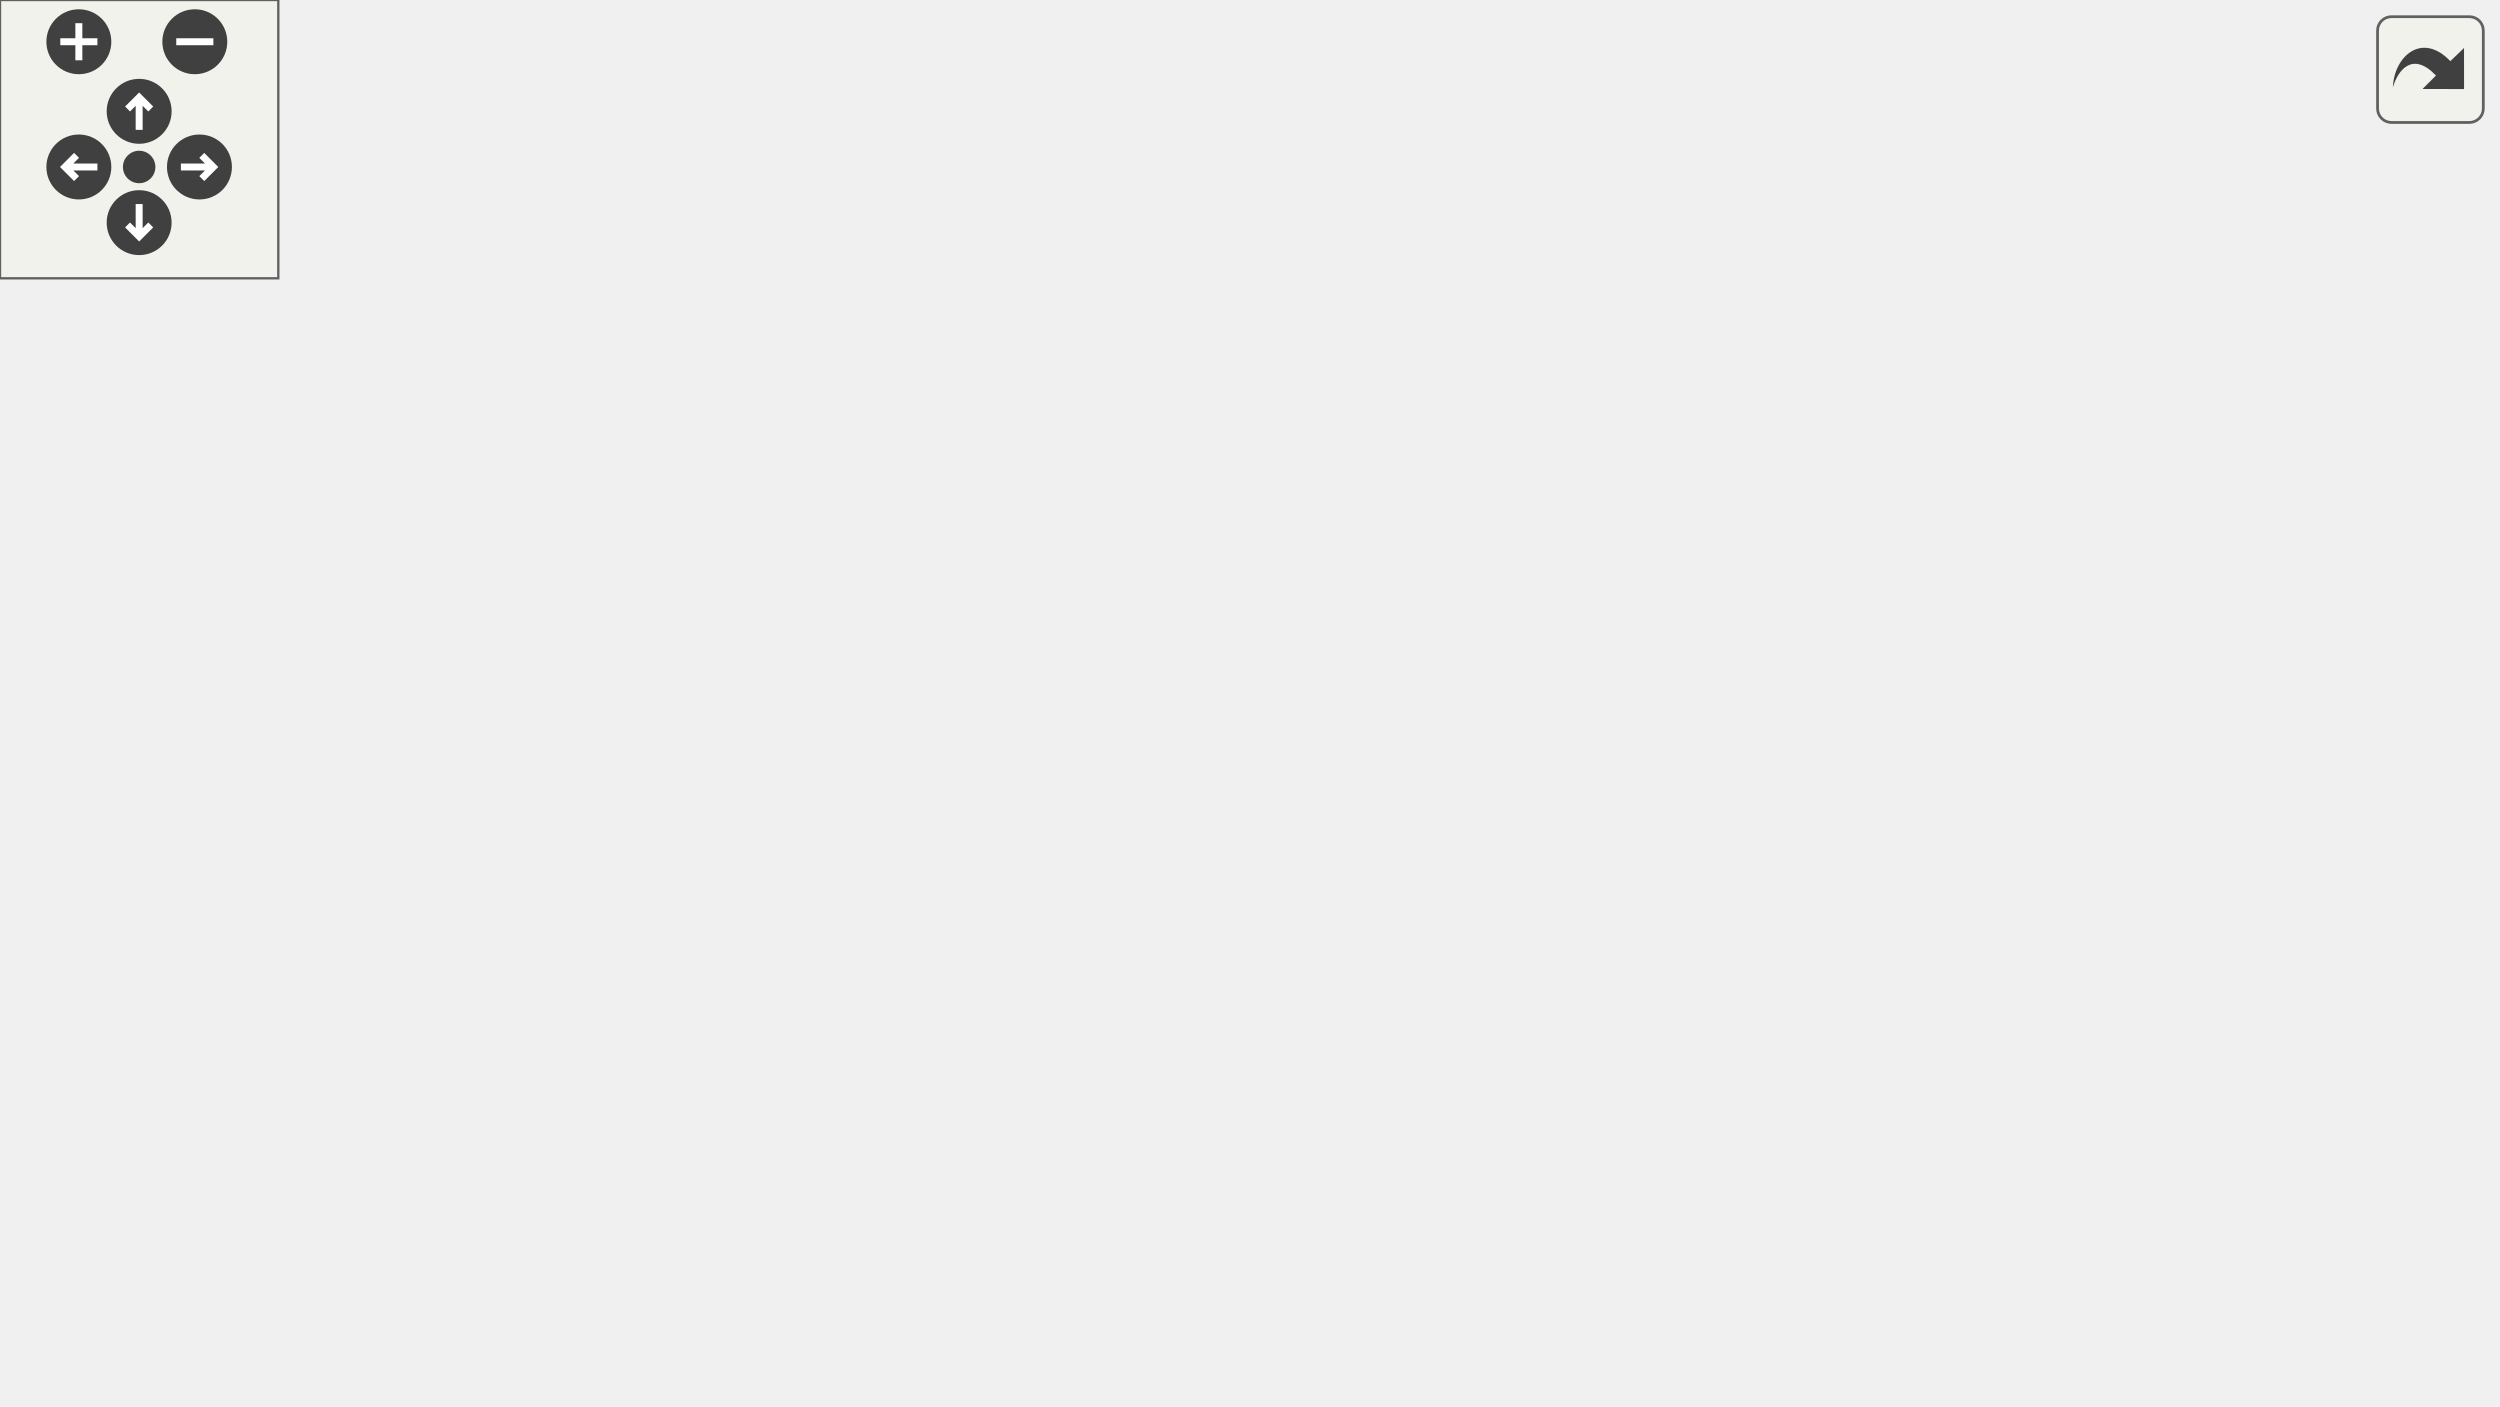
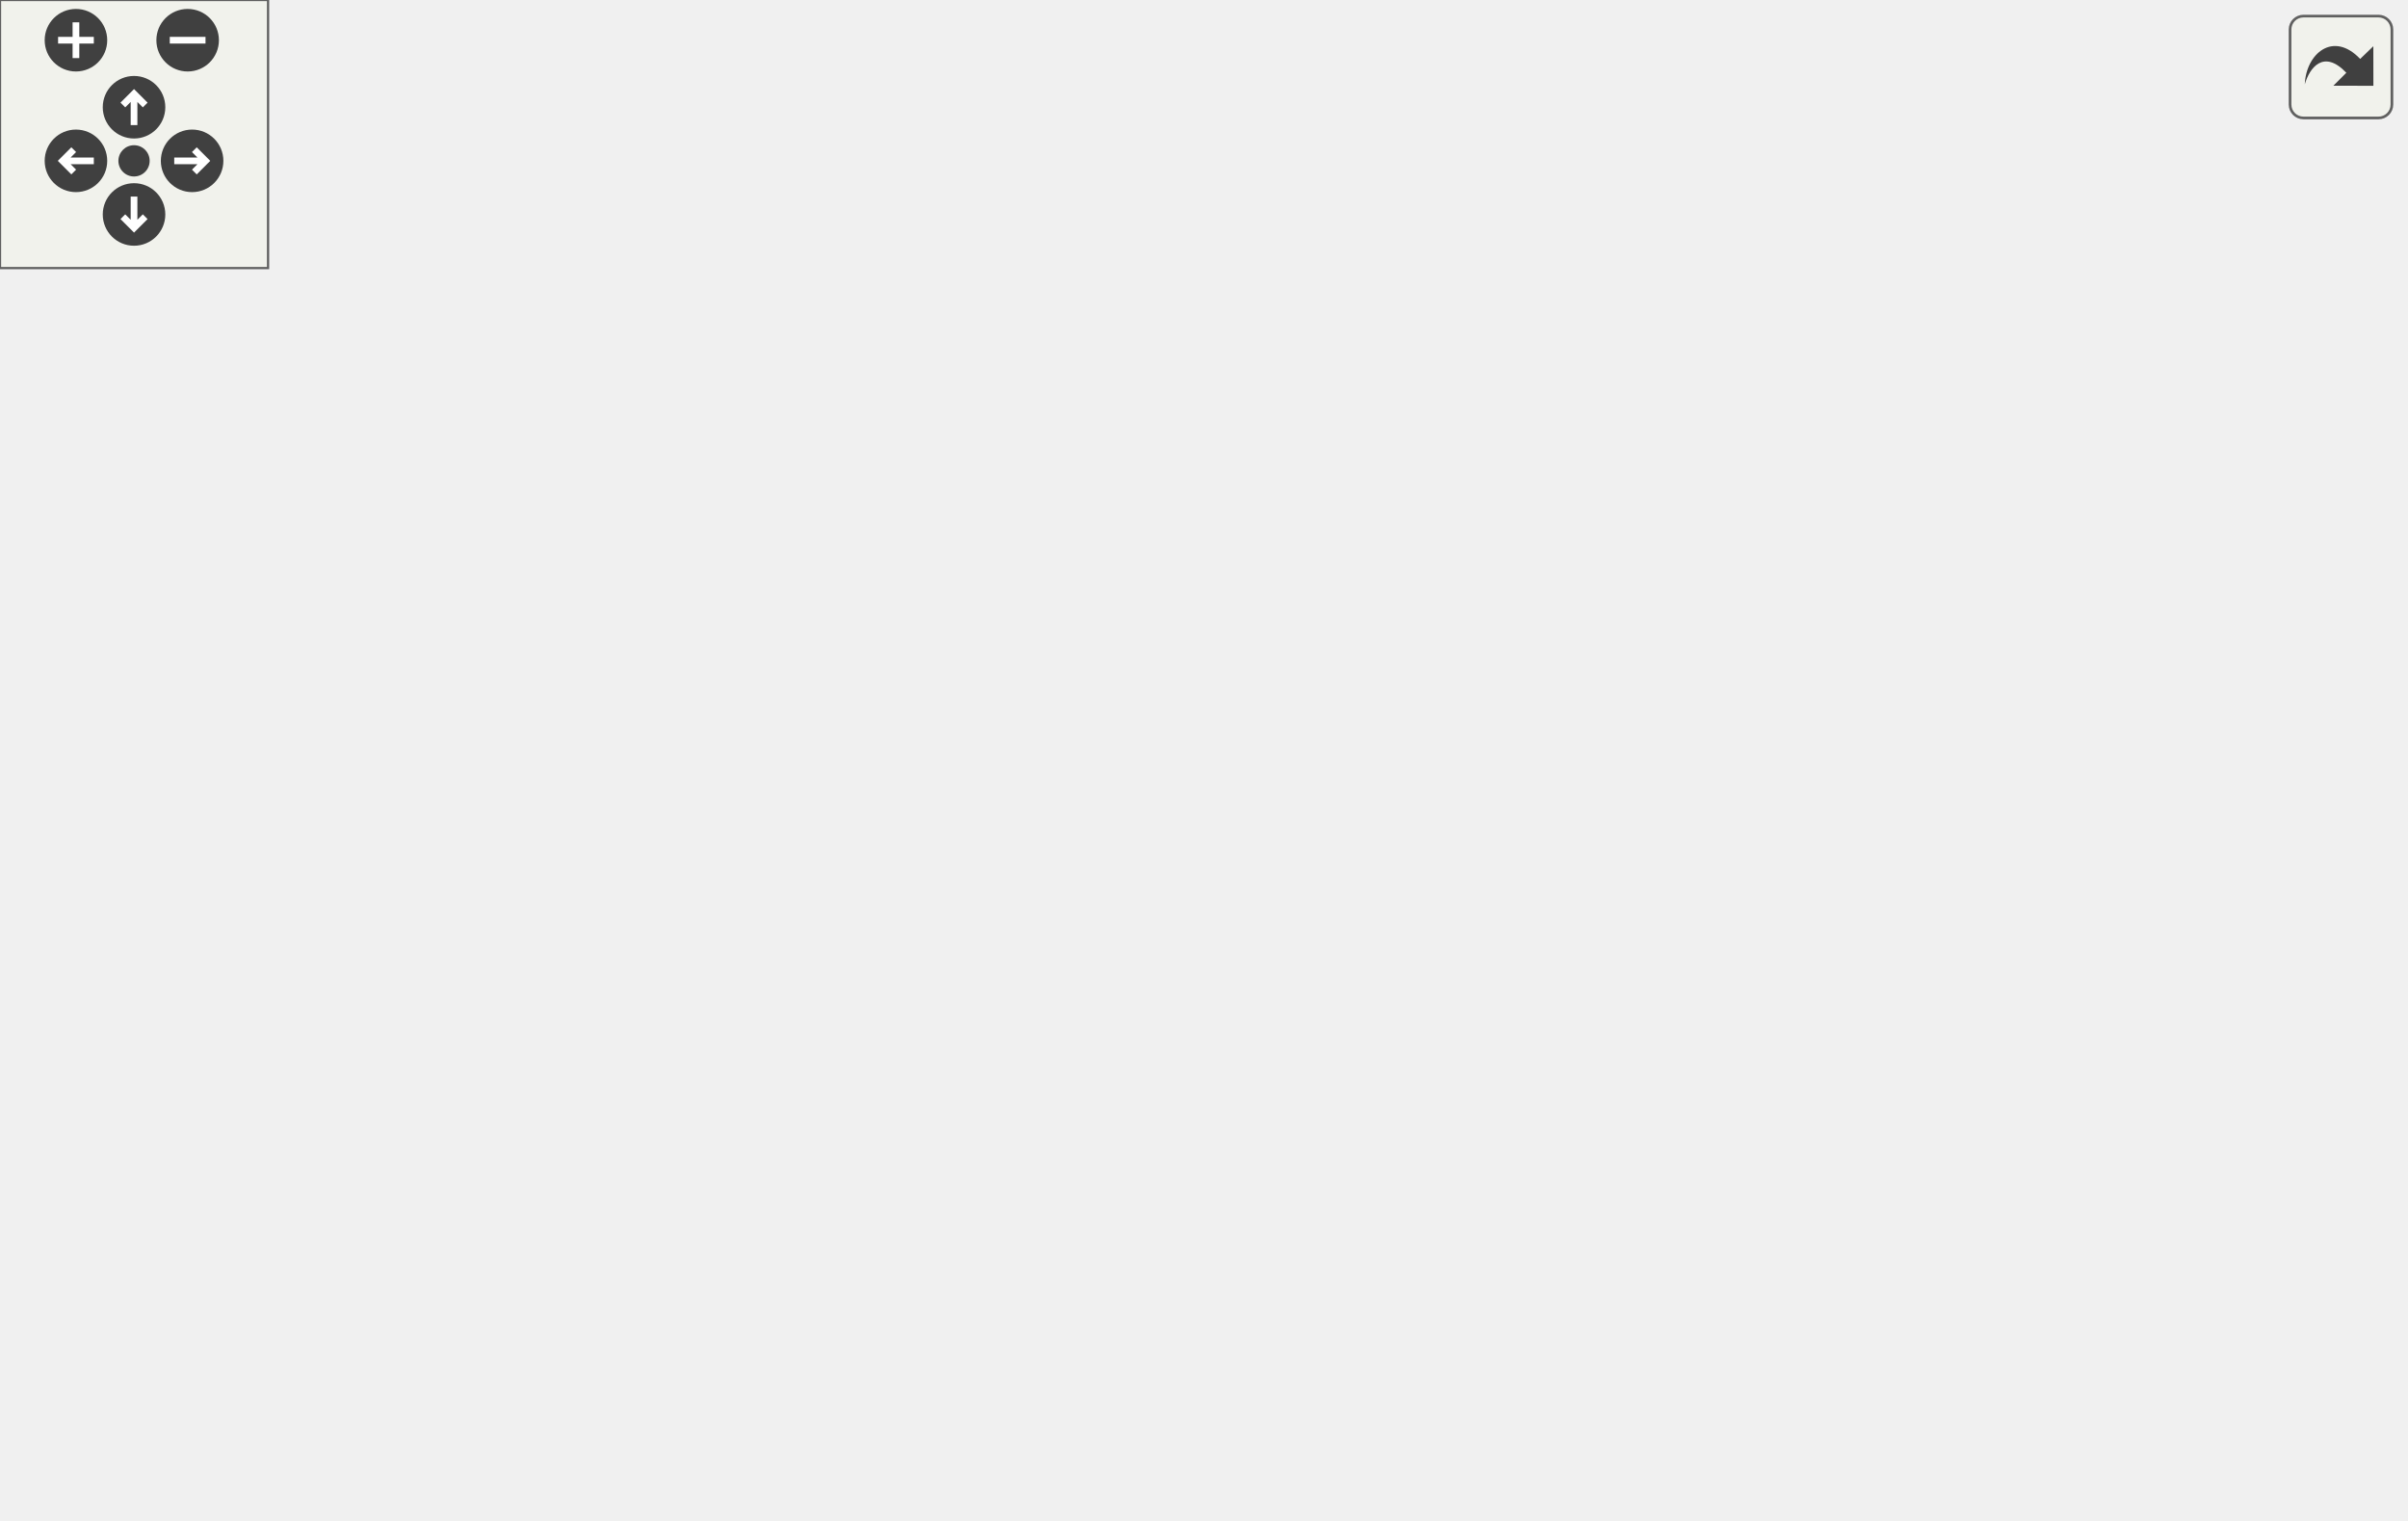
<svg xmlns="http://www.w3.org/2000/svg" xmlns:xlink="http://www.w3.org/1999/xlink" id="main" version="1.1" xml:space="preserve">
  <style type="text/css">
.edge:hover path { stroke: red; }
.edge:hover polygon { stroke: red; fill: red; }
</style>
  <defs>
    <circle id="rim" cx="0" cy="0" r="7" />
    <circle id="rim2" cx="0" cy="0" r="3.5" />
    <g id="zoomPlus">
      <use xlink:href="#rim" fill="#404040">
        <set attributeName="fill" to="#808080" begin="zoomplus.mouseover" end="zoomplus.mouseout" />
      </use>
      <path d="M-4,0h8M0,-4v8" fill="none" stroke="white" stroke-width="1.5" pointer-events="none" />
    </g>
    <g id="zoomMin">
      <use xlink:href="#rim" fill="#404040">
        <set attributeName="fill" to="#808080" begin="zoomminus.mouseover" end="zoomminus.mouseout" />
      </use>
      <path d="M-4,0h8" fill="none" stroke="white" stroke-width="1.5" pointer-events="none" />
    </g>
    <g id="dirArrow">
      <path fill="none" stroke="white" stroke-width="1.5" d="M0,-3.0v7 M-2.5,-0.5L0,-3.0L2.5,-0.5" />
    </g>
    <g id="resetDef">
      <use xlink:href="#rim2" fill="#404040">
        <set attributeName="fill" to="#808080" begin="reset.mouseover" end="reset.mouseout" />
      </use>
    </g>
  </defs>
  <svg id="graph" class="graph">
    <g id="viewport">
      <g id="node1" class="node">
-         <polygon fill="#bfbfbf" stroke="#000000" points="0,-111.5 0,-129.5 145.492,-129.5 145.492,-111.5 0,-111.5" />
-         <text text-anchor="middle" x="72.746" y="-117.5" font-family="Helvetica,sans-Serif" font-size="10.00" fill="#000000">MainWindow::keyPressEvent</text>
+         <polygon fill="#bfbfbf" stroke="#000000" points="0,-129.5 0,-147.5 145.492,-147.5 145.492,-129.5 0,-129.5" />
+         <text text-anchor="middle" x="72.746" y="-135.5" font-family="Helvetica,sans-Serif" font-size="10.00" fill="#000000">MainWindow::keyPressEvent</text>
      </g>
      <g id="node2" class="node">
        <g id="a_node2">
          <a xlink:href="class_util.html#a5c6a579524d37c6830feb672595f2a1d" target="_top" xlink:title="Util::getDir get selectd folder path. ">
-             <polygon fill="none" stroke="#000000" points="235.142,-224.5 235.142,-242.5 297.817,-242.5 297.817,-224.5 235.142,-224.5" />
-             <text text-anchor="middle" x="266.479" y="-230.5" font-family="Helvetica,sans-Serif" font-size="10.00" fill="#000000">Util::getDir</text>
+             <polygon fill="none" stroke="#000000" points="235.142,-261.5 235.142,-279.5 297.817,-279.5 297.817,-261.5 235.142,-261.5" />
+             <text text-anchor="middle" x="266.479" y="-267.5" font-family="Helvetica,sans-Serif" font-size="10.00" fill="#000000">Util::getDir</text>
          </a>
        </g>
      </g>
      <g id="edge1" class="edge">
-         <path fill="none" stroke="#191970" d="M81.141,-129.506C98.292,-147.381 139.307,-187.509 181.492,-209.5 194.948,-216.515 210.703,-221.693 224.968,-225.406" />
-         <polygon fill="#191970" stroke="#191970" points="224.494,-228.893 235.038,-227.856 226.149,-222.091 224.494,-228.893" />
+         <path fill="none" stroke="#191970" d="M79.253,-147.578C94.609,-168.332 135.309,-219.528 181.492,-246.5 194.831,-254.29 210.834,-259.666 225.338,-263.321" />
+         <polygon fill="#191970" stroke="#191970" points="224.556,-266.732 235.089,-265.585 226.139,-259.914 224.556,-266.732" />
      </g>
      <g id="node3" class="node">
        <g id="a_node3">
          <a xlink:href="class_qt_pass_settings.html#abb8c53443d71181a3ecd6545464453e6" target="_top" xlink:title="QtPassSettings::getPassStore">
-             <polygon fill="none" stroke="#000000" points="387.467,-205.5 387.467,-223.5 537.979,-223.5 537.979,-205.5 387.467,-205.5" />
-             <text text-anchor="middle" x="462.723" y="-211.5" font-family="Helvetica,sans-Serif" font-size="10.00" fill="#000000">QtPassSettings::getPassStore</text>
+             <polygon fill="none" stroke="#000000" points="387.467,-242.5 387.467,-260.5 537.979,-260.5 537.979,-242.5 387.467,-242.5" />
+             <text text-anchor="middle" x="462.723" y="-248.5" font-family="Helvetica,sans-Serif" font-size="10.00" fill="#000000">QtPassSettings::getPassStore</text>
          </a>
        </g>
      </g>
      <g id="edge3" class="edge">
-         <path fill="none" stroke="#191970" d="M86.501,-129.554C106.514,-142.256 145.234,-165.088 181.492,-176.5 245.333,-196.593 320.609,-206.062 377.209,-210.524" />
-         <polygon fill="#191970" stroke="#191970" points="376.961,-214.015 387.195,-211.275 377.486,-207.035 376.961,-214.015" />
+         <path fill="none" stroke="#191970" d="M82.599,-147.75C100.635,-164.082 140.851,-197.782 181.492,-213.5 244.239,-237.768 320.063,-246.958 377.16,-250.251" />
+         <polygon fill="#191970" stroke="#191970" points="377.065,-253.751 387.235,-250.783 377.433,-246.761 377.065,-253.751" />
      </g>
      <g id="node4" class="node">
        <g id="a_node4">
          <a xlink:href="class_qt_pass_settings.html#a2fd748b9e34c57aac277e8f0556a532f" target="_top" xlink:title="QtPassSettings::isUseGit">
-             <polygon fill="none" stroke="#000000" points="202.349,-148.5 202.349,-166.5 330.61,-166.5 330.61,-148.5 202.349,-148.5" />
-             <text text-anchor="middle" x="266.479" y="-154.5" font-family="Helvetica,sans-Serif" font-size="10.00" fill="#000000">QtPassSettings::isUseGit</text>
+             <polygon fill="none" stroke="#000000" points="202.349,-185.5 202.349,-203.5 330.61,-203.5 330.61,-185.5 202.349,-185.5" />
+             <text text-anchor="middle" x="266.479" y="-191.5" font-family="Helvetica,sans-Serif" font-size="10.00" fill="#000000">QtPassSettings::isUseGit</text>
          </a>
        </g>
      </g>
      <g id="edge4" class="edge">
-         <path fill="none" stroke="#191970" d="M120.139,-129.551C146.976,-134.677 180.74,-141.125 209.072,-146.536" />
-         <polygon fill="#191970" stroke="#191970" points="208.762,-150.04 219.241,-148.478 210.075,-143.164 208.762,-150.04" />
+         <path fill="none" stroke="#191970" d="M95.808,-147.522C117.636,-155.831 151.445,-168.105 181.492,-176.5 190.239,-178.944 199.574,-181.234 208.736,-183.308" />
+         <polygon fill="#191970" stroke="#191970" points="208.055,-186.741 218.573,-185.469 209.558,-179.905 208.055,-186.741" />
      </g>
      <g id="node5" class="node">
        <g id="a_node5">
          <a xlink:href="class_qt_pass_settings.html#a58728db227ada76454d01992bfef64c8" target="_top" xlink:title="QtPassSettings::isAutoPull">
-             <polygon fill="none" stroke="#000000" points="199.007,-111.5 199.007,-129.5 333.952,-129.5 333.952,-111.5 199.007,-111.5" />
-             <text text-anchor="middle" x="266.479" y="-117.5" font-family="Helvetica,sans-Serif" font-size="10.00" fill="#000000">QtPassSettings::isAutoPull</text>
+             <polygon fill="none" stroke="#000000" points="199.007,-148.5 199.007,-166.5 333.952,-166.5 333.952,-148.5 199.007,-148.5" />
+             <text text-anchor="middle" x="266.479" y="-154.5" font-family="Helvetica,sans-Serif" font-size="10.00" fill="#000000">QtPassSettings::isAutoPull</text>
          </a>
        </g>
      </g>
      <g id="edge5" class="edge">
-         <path fill="none" stroke="#191970" d="M145.712,-120.5C159.695,-120.5 174.386,-120.5 188.518,-120.5" />
-         <polygon fill="#191970" stroke="#191970" points="188.692,-124 198.692,-120.5 188.692,-117 188.692,-124" />
+         <path fill="none" stroke="#191970" d="M145.712,-145.656C159.695,-147.027 174.386,-148.468 188.518,-149.854" />
+         <polygon fill="#191970" stroke="#191970" points="188.398,-153.359 198.692,-150.852 189.082,-146.393 188.398,-153.359" />
      </g>
      <g id="node6" class="node">
        <g id="a_node6">
+           <a xlink:href="class_qt_pass_settings.html#afc90db0b809b9759a66f3a667184a7f2" target="_top" xlink:title="QtPassSettings::isUseSelection">
+             <polygon fill="none" stroke="#000000" points="188.169,-111.5 188.169,-129.5 344.79,-129.5 344.79,-111.5 188.169,-111.5" />
+             <text text-anchor="middle" x="266.479" y="-117.5" font-family="Helvetica,sans-Serif" font-size="10.00" fill="#000000">QtPassSettings::isUseSelection</text>
+           </a>
+         </g>
+       </g>
+       <g id="edge6" class="edge">
+         <path fill="none" stroke="#191970" d="M145.712,-131.721C156.198,-130.746 167.082,-129.735 177.83,-128.737" />
+         <polygon fill="#191970" stroke="#191970" points="178.443,-132.195 188.076,-127.784 177.795,-125.225 178.443,-132.195" />
+       </g>
+       <g id="node7" class="node">
+         <g id="a_node7">
          <a xlink:href="class_qt_pass_settings.html#ae105a118fa69c7c5bdf506355d20ffae" target="_top" xlink:title="QtPassSettings::isUseAutoclear">
            <polygon fill="none" stroke="#000000" points="187.615,-74.5 187.615,-92.5 345.344,-92.5 345.344,-74.5 187.615,-74.5" />
            <text text-anchor="middle" x="266.479" y="-80.5" font-family="Helvetica,sans-Serif" font-size="10.00" fill="#000000">QtPassSettings::isUseAutoclear</text>
          </a>
        </g>
      </g>
-       <g id="edge6" class="edge">
-         <path fill="none" stroke="#191970" d="M120.139,-111.449C146.976,-106.323 180.74,-99.875 209.072,-94.464" />
-         <polygon fill="#191970" stroke="#191970" points="210.075,-97.836 219.241,-92.522 208.762,-90.96 210.075,-97.836" />
+       <g id="edge7" class="edge">
+         <path fill="none" stroke="#191970" d="M97.581,-129.493C119.483,-121.738 152.357,-110.558 181.492,-102.5 191.328,-99.78 201.886,-97.173 212.101,-94.809" />
+         <polygon fill="#191970" stroke="#191970" points="213.182,-98.153 222.162,-92.531 211.636,-91.326 213.182,-98.153" />
      </g>
-       <g id="node7" class="node">
-         <g id="a_node7">
+       <g id="node8" class="node">
+         <g id="a_node8">
          <a xlink:href="class_qt_pass_settings.html#aa4b984b4d3e600542482b132c8e816bc" target="_top" xlink:title="QtPassSettings::getClipBoardType">
            <polygon fill="none" stroke="#000000" points="181.492,-37.5 181.492,-55.5 351.467,-55.5 351.467,-37.5 181.492,-37.5" />
            <text text-anchor="middle" x="266.479" y="-43.5" font-family="Helvetica,sans-Serif" font-size="10.00" fill="#000000">QtPassSettings::getClipBoardType</text>
          </a>
        </g>
      </g>
-       <g id="edge7" class="edge">
-         <path fill="none" stroke="#191970" d="M87.698,-111.424C108.184,-99.347 146.439,-78.061 181.492,-65.5 189.471,-62.641 198.032,-60.122 206.536,-57.933" />
-         <polygon fill="#191970" stroke="#191970" points="207.569,-61.284 216.455,-55.513 205.91,-54.483 207.569,-61.284" />
+       <g id="edge8" class="edge">
+         <path fill="none" stroke="#191970" d="M83.374,-129.355C101.977,-113.83 142.211,-82.366 181.492,-65.5 188.082,-62.67 195.149,-60.237 202.288,-58.15" />
+         <polygon fill="#191970" stroke="#191970" points="203.292,-61.504 212.031,-55.515 201.464,-54.747 203.292,-61.504" />
      </g>
-       <g id="node8" class="node">
-         <g id="a_node8">
+       <g id="node9" class="node">
+         <g id="a_node9">
          <a xlink:href="class_qt_pass_settings.html#afae88e1bac8875b10de43f0786314761" target="_top" xlink:title="QtPassSettings::isHidePassword">
            <polygon fill="none" stroke="#000000" points="185.394,-.5 185.394,-18.5 347.565,-18.5 347.565,-.5 185.394,-.5" />
            <text text-anchor="middle" x="266.479" y="-6.5" font-family="Helvetica,sans-Serif" font-size="10.00" fill="#000000">QtPassSettings::isHidePassword</text>
          </a>
        </g>
      </g>
-       <g id="edge8" class="edge">
-         <path fill="none" stroke="#191970" d="M80.713,-111.261C97.399,-92.537 138.083,-50.064 181.492,-28.5 186.87,-25.828 192.625,-23.528 198.511,-21.549" />
-         <polygon fill="#191970" stroke="#191970" points="199.947,-24.771 208.495,-18.512 197.91,-18.074 199.947,-24.771" />
+       <g id="edge9" class="edge">
+         <path fill="none" stroke="#191970" d="M78.885,-129.388C93.763,-108.071 134.032,-54.77 181.492,-28.5 186.087,-25.957 190.999,-23.754 196.058,-21.846" />
+         <polygon fill="#191970" stroke="#191970" points="197.561,-25.033 205.924,-18.528 195.33,-18.398 197.561,-25.033" />
      </g>
      <g id="edge2" class="edge">
-         <path fill="none" stroke="#191970" d="M298.009,-230.447C319.432,-228.373 348.872,-225.523 376.943,-222.805" />
-         <polygon fill="#191970" stroke="#191970" points="377.589,-226.259 387.205,-221.811 376.914,-219.292 377.589,-226.259" />
+         <path fill="none" stroke="#191970" d="M298.009,-267.447C319.432,-265.373 348.872,-262.523 376.943,-259.805" />
+         <polygon fill="#191970" stroke="#191970" points="377.589,-263.259 387.205,-258.812 376.914,-256.292 377.589,-263.259" />
      </g>
    </g>
  </svg>
  <g id="navigator" transform="translate(0 0)" fill="#404254">
    <rect fill="#f2f5e9" fill-opacity="0.5" stroke="#606060" stroke-width=".5" x="0" y="0" width="60" height="60" />
    <use id="zoomplus" xlink:href="#zoomPlus" x="17" y="9" />
    <use id="zoomminus" xlink:href="#zoomMin" x="42" y="9" />
    <use id="reset" xlink:href="#resetDef" x="30" y="36" />
    <g id="arrowUp" xlink:href="#dirArrow" transform="translate(30 24)">
      <use xlink:href="#rim" fill="#404040">
        <set attributeName="fill" to="#808080" begin="arrowUp.mouseover" end="arrowUp.mouseout" />
      </use>
      <path fill="none" stroke="white" stroke-width="1.5" d="M0,-3.0v7 M-2.5,-0.5L0,-3.0L2.5,-0.5" />
    </g>
    <g id="arrowRight" xlink:href="#dirArrow" transform="rotate(90) translate(36 -43)">
      <use xlink:href="#rim" fill="#404040">
        <set attributeName="fill" to="#808080" begin="arrowRight.mouseover" end="arrowRight.mouseout" />
      </use>
      <path fill="none" stroke="white" stroke-width="1.5" d="M0,-3.0v7 M-2.5,-0.5L0,-3.0L2.5,-0.5" />
    </g>
    <g id="arrowDown" xlink:href="#dirArrow" transform="rotate(180) translate(-30 -48)">
      <use xlink:href="#rim" fill="#404040">
        <set attributeName="fill" to="#808080" begin="arrowDown.mouseover" end="arrowDown.mouseout" />
      </use>
      <path fill="none" stroke="white" stroke-width="1.5" d="M0,-3.0v7 M-2.5,-0.5L0,-3.0L2.5,-0.5" />
    </g>
    <g id="arrowLeft" xlink:href="#dirArrow" transform="rotate(270) translate(-36 17)">
      <use xlink:href="#rim" fill="#404040">
        <set attributeName="fill" to="#808080" begin="arrowLeft.mouseover" end="arrowLeft.mouseout" />
      </use>
      <path fill="none" stroke="white" stroke-width="1.5" d="M0,-3.0v7 M-2.5,-0.5L0,-3.0L2.5,-0.5" />
    </g>
  </g>
  <svg viewBox="0 0 15 15" width="100%" height="30px" preserveAspectRatio="xMaxYMin meet">
    <g id="arrow_out" transform="scale(0.3 0.3)">
      <a xlink:href="class_main_window_a9c4f542263838b9ecd06eae839a42a34_cgraph_org.svg" target="_base">
        <rect id="button" ry="5" rx="5" y="6" x="6" height="38" width="38" fill="#f2f5e9" fill-opacity="0.5" stroke="#606060" stroke-width="1.0" />
        <path id="arrow" d="M 11.5,31.437 C 11.94,20.098 22.043,11.323 32.159,21.979 L 37.069,17.246 C 37.069,17.246 37.088,32 37.088,32 L 22.16,31.978 C 22.16,31.978 26.998,27.14 26.998,27.14 C 18.529,18.264 13.292,25.23 11.5,31.437 z" style="fill:#404040;" />
      </a>
    </g>
  </svg>
</svg>
